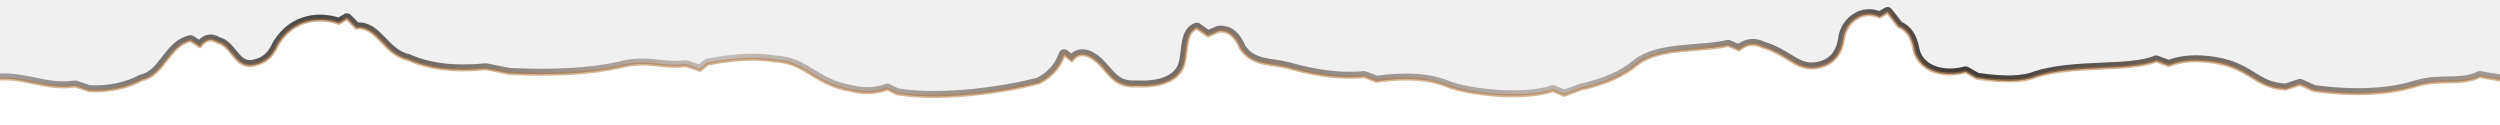
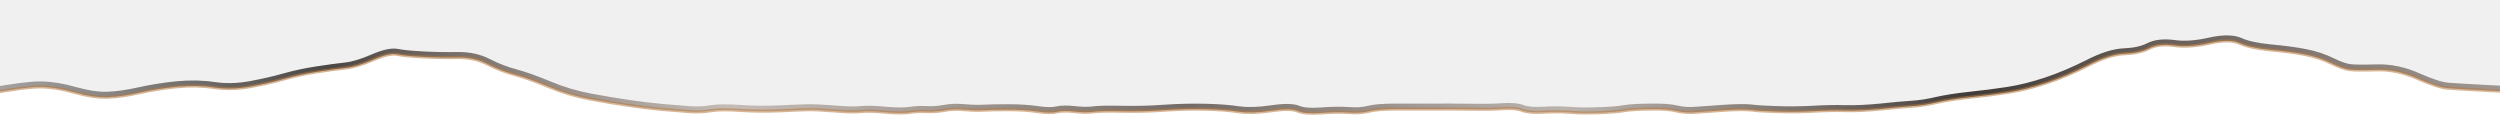
<svg xmlns="http://www.w3.org/2000/svg" viewBox="0 0 1600 80" preserveAspectRatio="none">
  <defs>
    <linearGradient id="char" x1="0" x2="1">
      <stop offset="0" stop-color="#302a26" stop-opacity=".4" />
      <stop offset=".13" stop-color="#211b17" stop-opacity=".8" />
      <stop offset=".29" stop-color="#614332" stop-opacity=".3" />
      <stop offset=".47" stop-color="#30221b" stop-opacity=".65" />
      <stop offset=".62" stop-color="#594234" stop-opacity=".35" />
      <stop offset=".78" stop-color="#211b17" stop-opacity=".85" />
      <stop offset="1" stop-color="#493327" stop-opacity=".45" />
    </linearGradient>
-     <path id="edge" d="M-5 51       C14 48 29 58 48 55 L57 58 Q76 59 91 51       C105 48 108 29 122 26 L128 30 Q133 23 139 27       C148 29 150 42 160 42 Q171 41 176 32       C185 13 203 10 217 15 L222 12 228 18       C241 16 246 35 261 38 Q281 47 311 44       L326 47 Q369 49 396 43 C415 38 423 44 439 42       L448 45 453 41 Q478 36 496 39       C516 40 521 54 545 58 Q557 61 568 57       L574 60 C604 65 647 58 665 53       Q677 47 681 35 L686 39 Q690 33 697 36       C709 42 710 56 727 55 Q749 56 756 45       C761 37 757 21 766 18 L773 23 780 20       Q789 19 794 31 C802 43 815 40 827 44       Q853 51 873 49 L881 52 Q909 48 926 55       C941 61 977 64 994 58 L1001 61 1012 57       Q1035 52 1048 41 C1062 30 1090 33 1106 29       L1113 32 Q1120 26 1128 30 C1145 35 1150 46 1164 43       Q1178 40 1180 24 C1182 13 1193 6 1203 11       L1208 8 1215 17 Q1223 20 1225 32       C1228 45 1243 50 1258 46 L1265 50       Q1291 54 1303 49 C1328 41 1363 46 1380 39       L1388 42 Q1400 37 1418 40 C1441 44 1443 56 1463 57       L1472 54 1481 58 Q1520 63 1546 55       C1562 50 1575 55 1587 49 L1605 52 V85 H-5 Z" />
+     <path id="edge" d="M-8 60 Q16.4 55.5 26.1 55.6 Q35.9 55.7 48.1 59.2 Q60.4 62.6 69.3 62.2 Q78.3 61.8 89.4 59.3 Q100.5 56.8 113.3 55.5 Q126 54.3 137.1 56.0 Q148.2 57.6 160.4 55.4 Q172.7 53.1 182.2 50.4 Q191.7 47.7 202.7 46.0 Q213.7 44.3 221.1 43.5 Q228.5 42.7 238.9 38.2 Q249.3 33.7 254.3 34.8 Q259.2 35.8 270.6 36.4 Q282 37 292.8 36.8 Q303.6 36.6 312.1 41.0 Q320.7 45.4 329.4 47.7 Q338.1 50 351.1 55.4 Q364.1 60.8 377.5 63.3 Q390.9 65.8 401.4 67.3 Q411.8 68.9 423.4 70.0 Q434.9 71 441.9 71.5 Q448.8 71.9 455.4 70.8 Q461.9 69.8 474.4 70.7 Q486.9 71.5 499.5 70.9 Q512.1 70.3 517.2 70.2 Q522.2 70.1 534.0 71.0 Q545.7 72 551.0 71.4 Q556.3 70.8 566.5 71.8 Q576.7 72.7 582.3 71.9 Q587.9 71.1 593.2 71.4 Q598.5 71.7 604.6 70.6 Q610.7 69.5 617.6 70.2 Q624.5 70.8 629.5 70.5 Q634.6 70.2 645.2 70.2 Q655.8 70.2 664.0 71.4 Q672.2 72.6 676.4 71.6 Q680.5 70.6 687.5 71.4 Q694.4 72.2 699.4 71.6 Q704.4 70.9 718.1 71.2 Q731.9 71.5 745.5 70.5 Q759 69.6 771.5 69.9 Q784 70.2 792.7 71.5 Q801.4 72.7 813.5 70.9 Q825.7 69.1 830.4 71.0 Q835.1 73 845.2 72.3 Q855.2 71.5 862.9 72.0 Q870.5 72.6 876.0 71.2 Q881.4 69.8 893.2 69.8 Q905 69.8 916.6 69.8 Q928.2 69.7 941.6 69.9 Q955 70.1 962.5 69.5 Q970.1 69 974.3 70.7 Q978.5 72.3 987.9 71.8 Q997.2 71.3 1003.7 71.8 Q1010.1 72.3 1014.5 72.3 Q1018.8 72.3 1026.5 72.0 Q1034.3 71.7 1039.5 70.8 Q1044.8 69.9 1056.2 69.8 Q1067.5 69.6 1073.0 71.0 Q1078.6 72.4 1085.8 71.8 Q1092.9 71.3 1104.3 70.5 Q1115.7 69.8 1120.9 70.4 Q1126.1 71.1 1137.3 71.4 Q1148.4 71.8 1160.1 71.2 Q1171.7 70.5 1181.3 70.8 Q1191 71 1203.3 69.8 Q1215.6 68.5 1223.2 68.0 Q1230.8 67.6 1239.7 65.5 Q1248.5 63.5 1261.0 62.2 Q1273.5 60.9 1285.2 59.1 Q1296.8 57.3 1309.8 53.0 Q1322.9 48.6 1336.6 41.7 Q1350.2 34.7 1359.8 34.4 Q1369.4 34 1375.5 30.9 Q1381.6 27.8 1391.3 29.1 Q1401 30.5 1414.0 27.6 Q1426.9 24.7 1433.3 27.6 Q1439.8 30.6 1453.0 31.9 Q1466.3 33.1 1475.4 34.9 Q1484.5 36.7 1492.0 40.4 Q1499.4 44 1503.7 44.5 Q1507.9 45.1 1520.9 44.7 Q1533.9 44.3 1547.0 50.1 Q1560.1 55.9 1566.5 56.4 Q1573 56.9 1586.3 57.6 Q1599.7 58.4 1606.3 58.5 L1625 56 V85 H-8 Z" />
  </defs>
  <use href="#edge" fill="#fff" stroke="url(#char)" stroke-width="7" stroke-linejoin="round" />
  <use href="#edge" fill="#fff" stroke="#b47a43" stroke-opacity=".55" stroke-width="2" stroke-linejoin="round" />
</svg>
